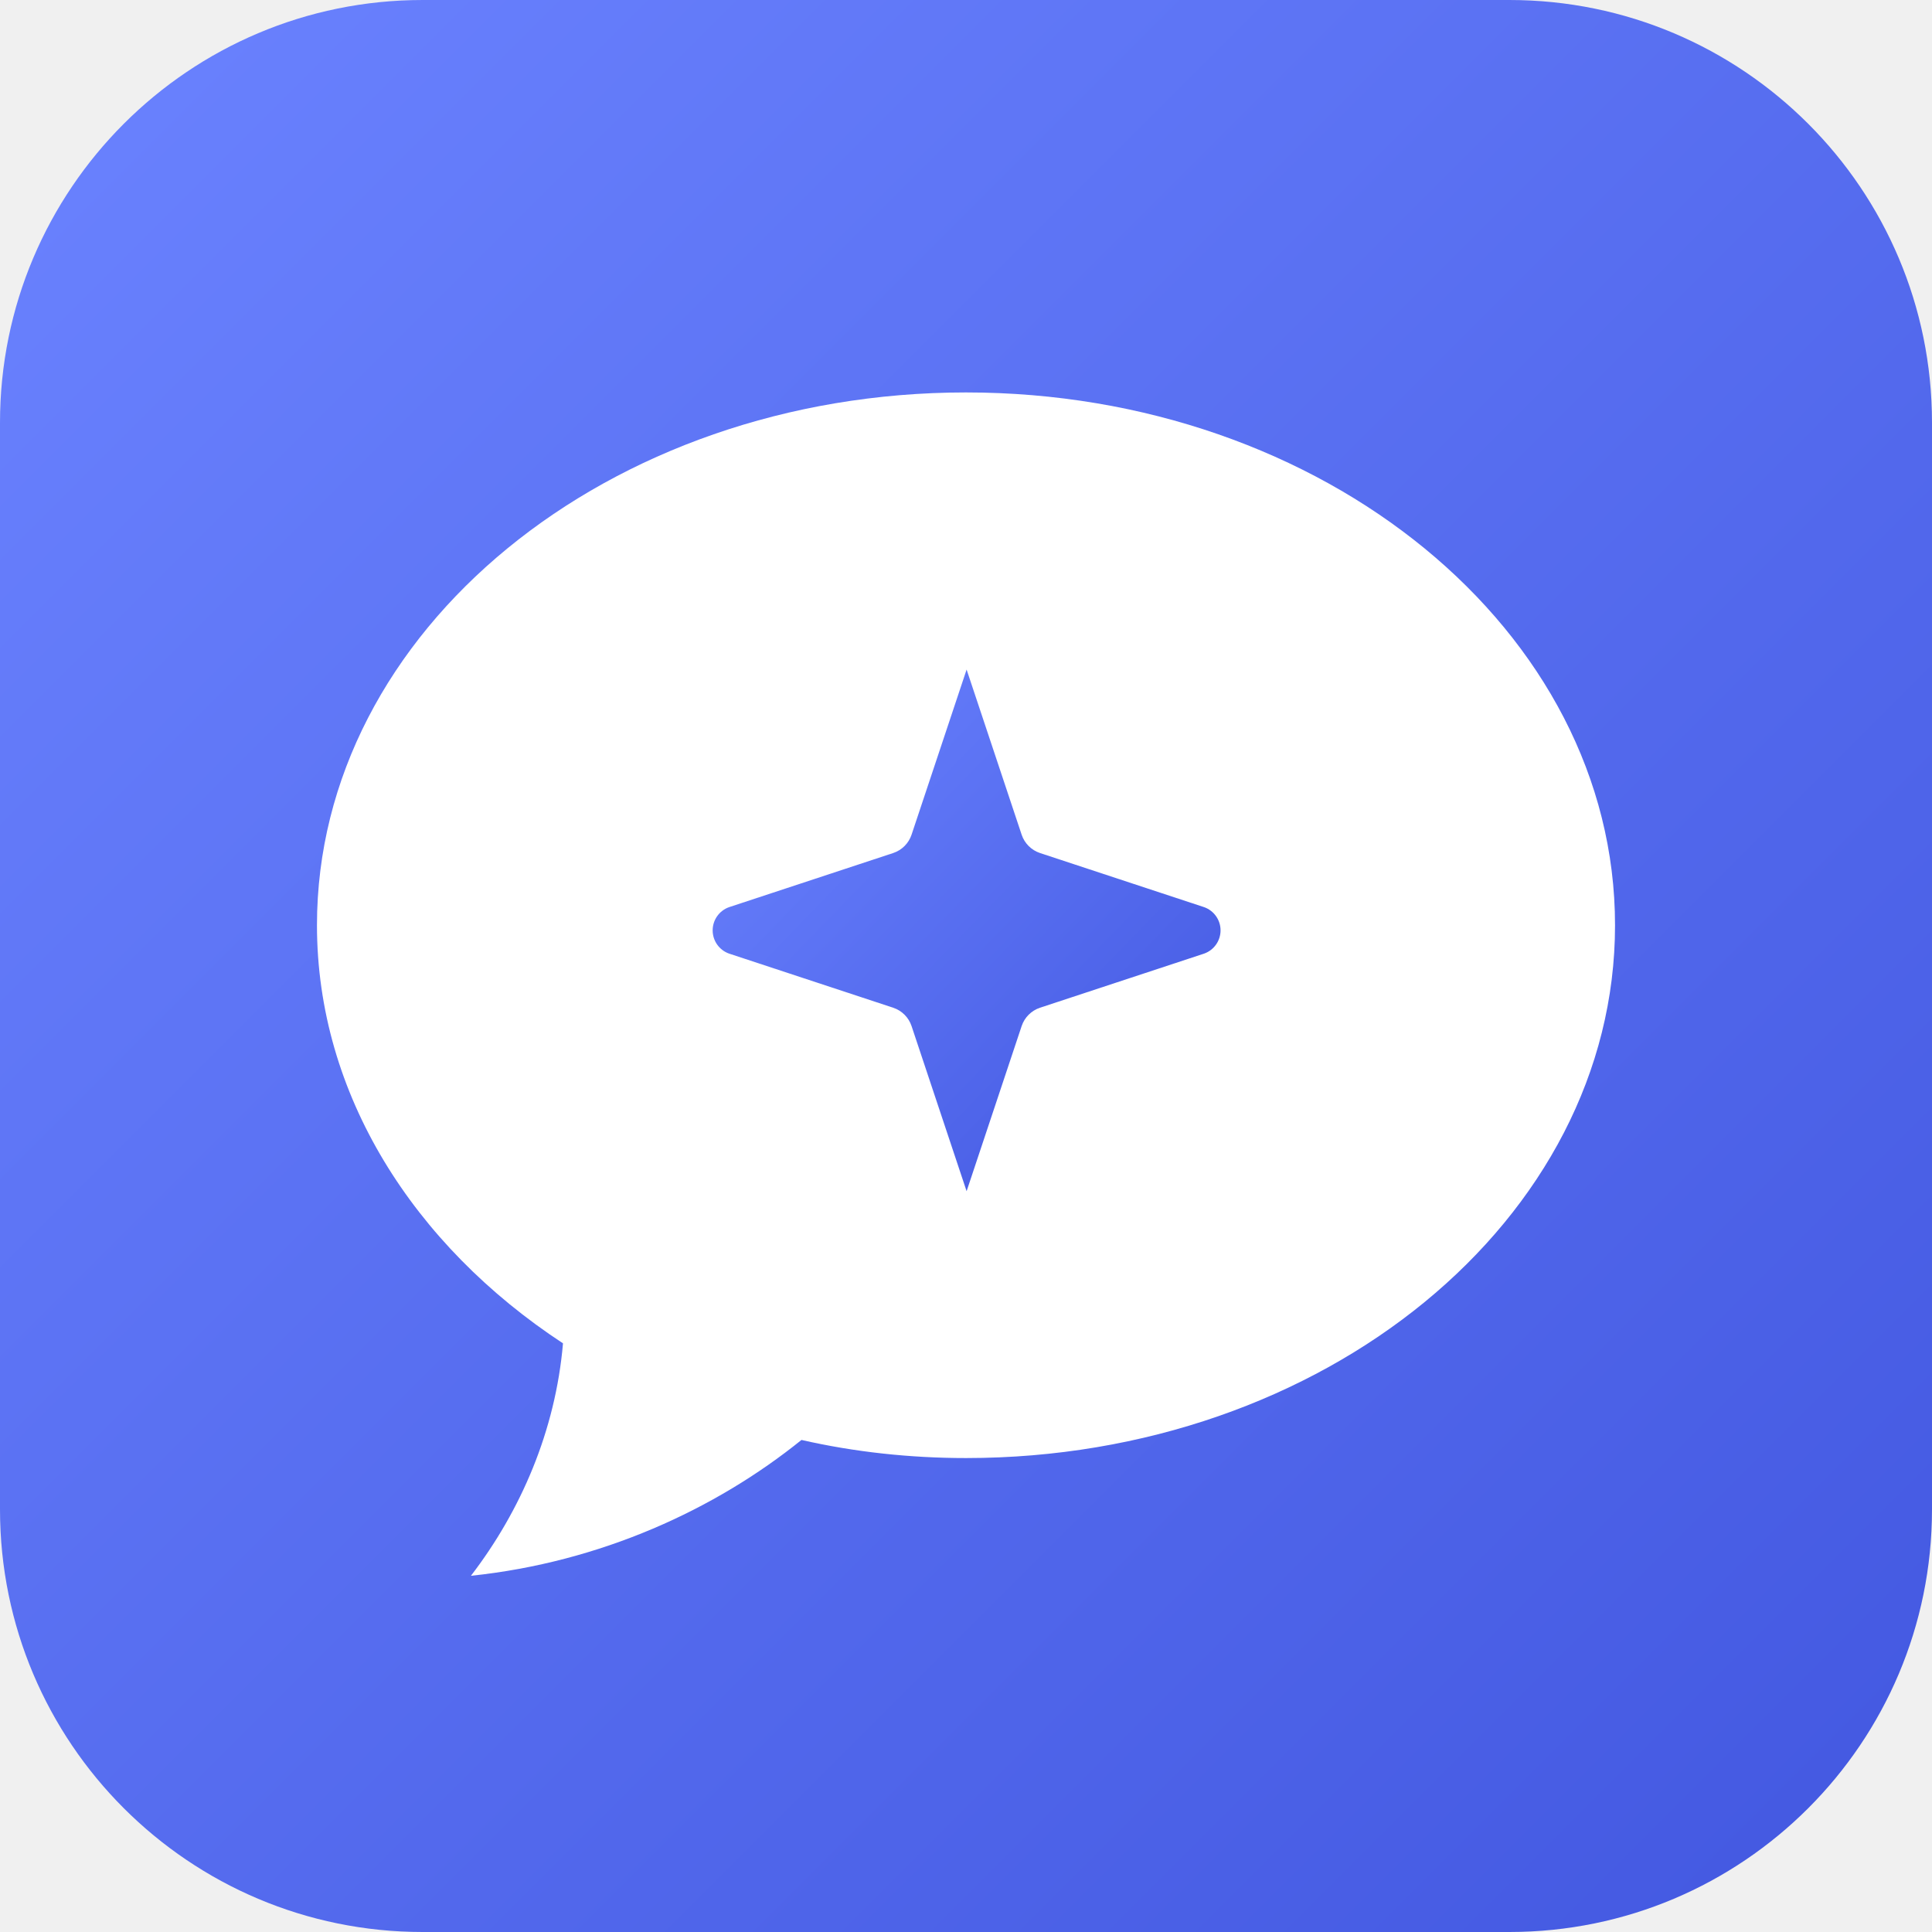
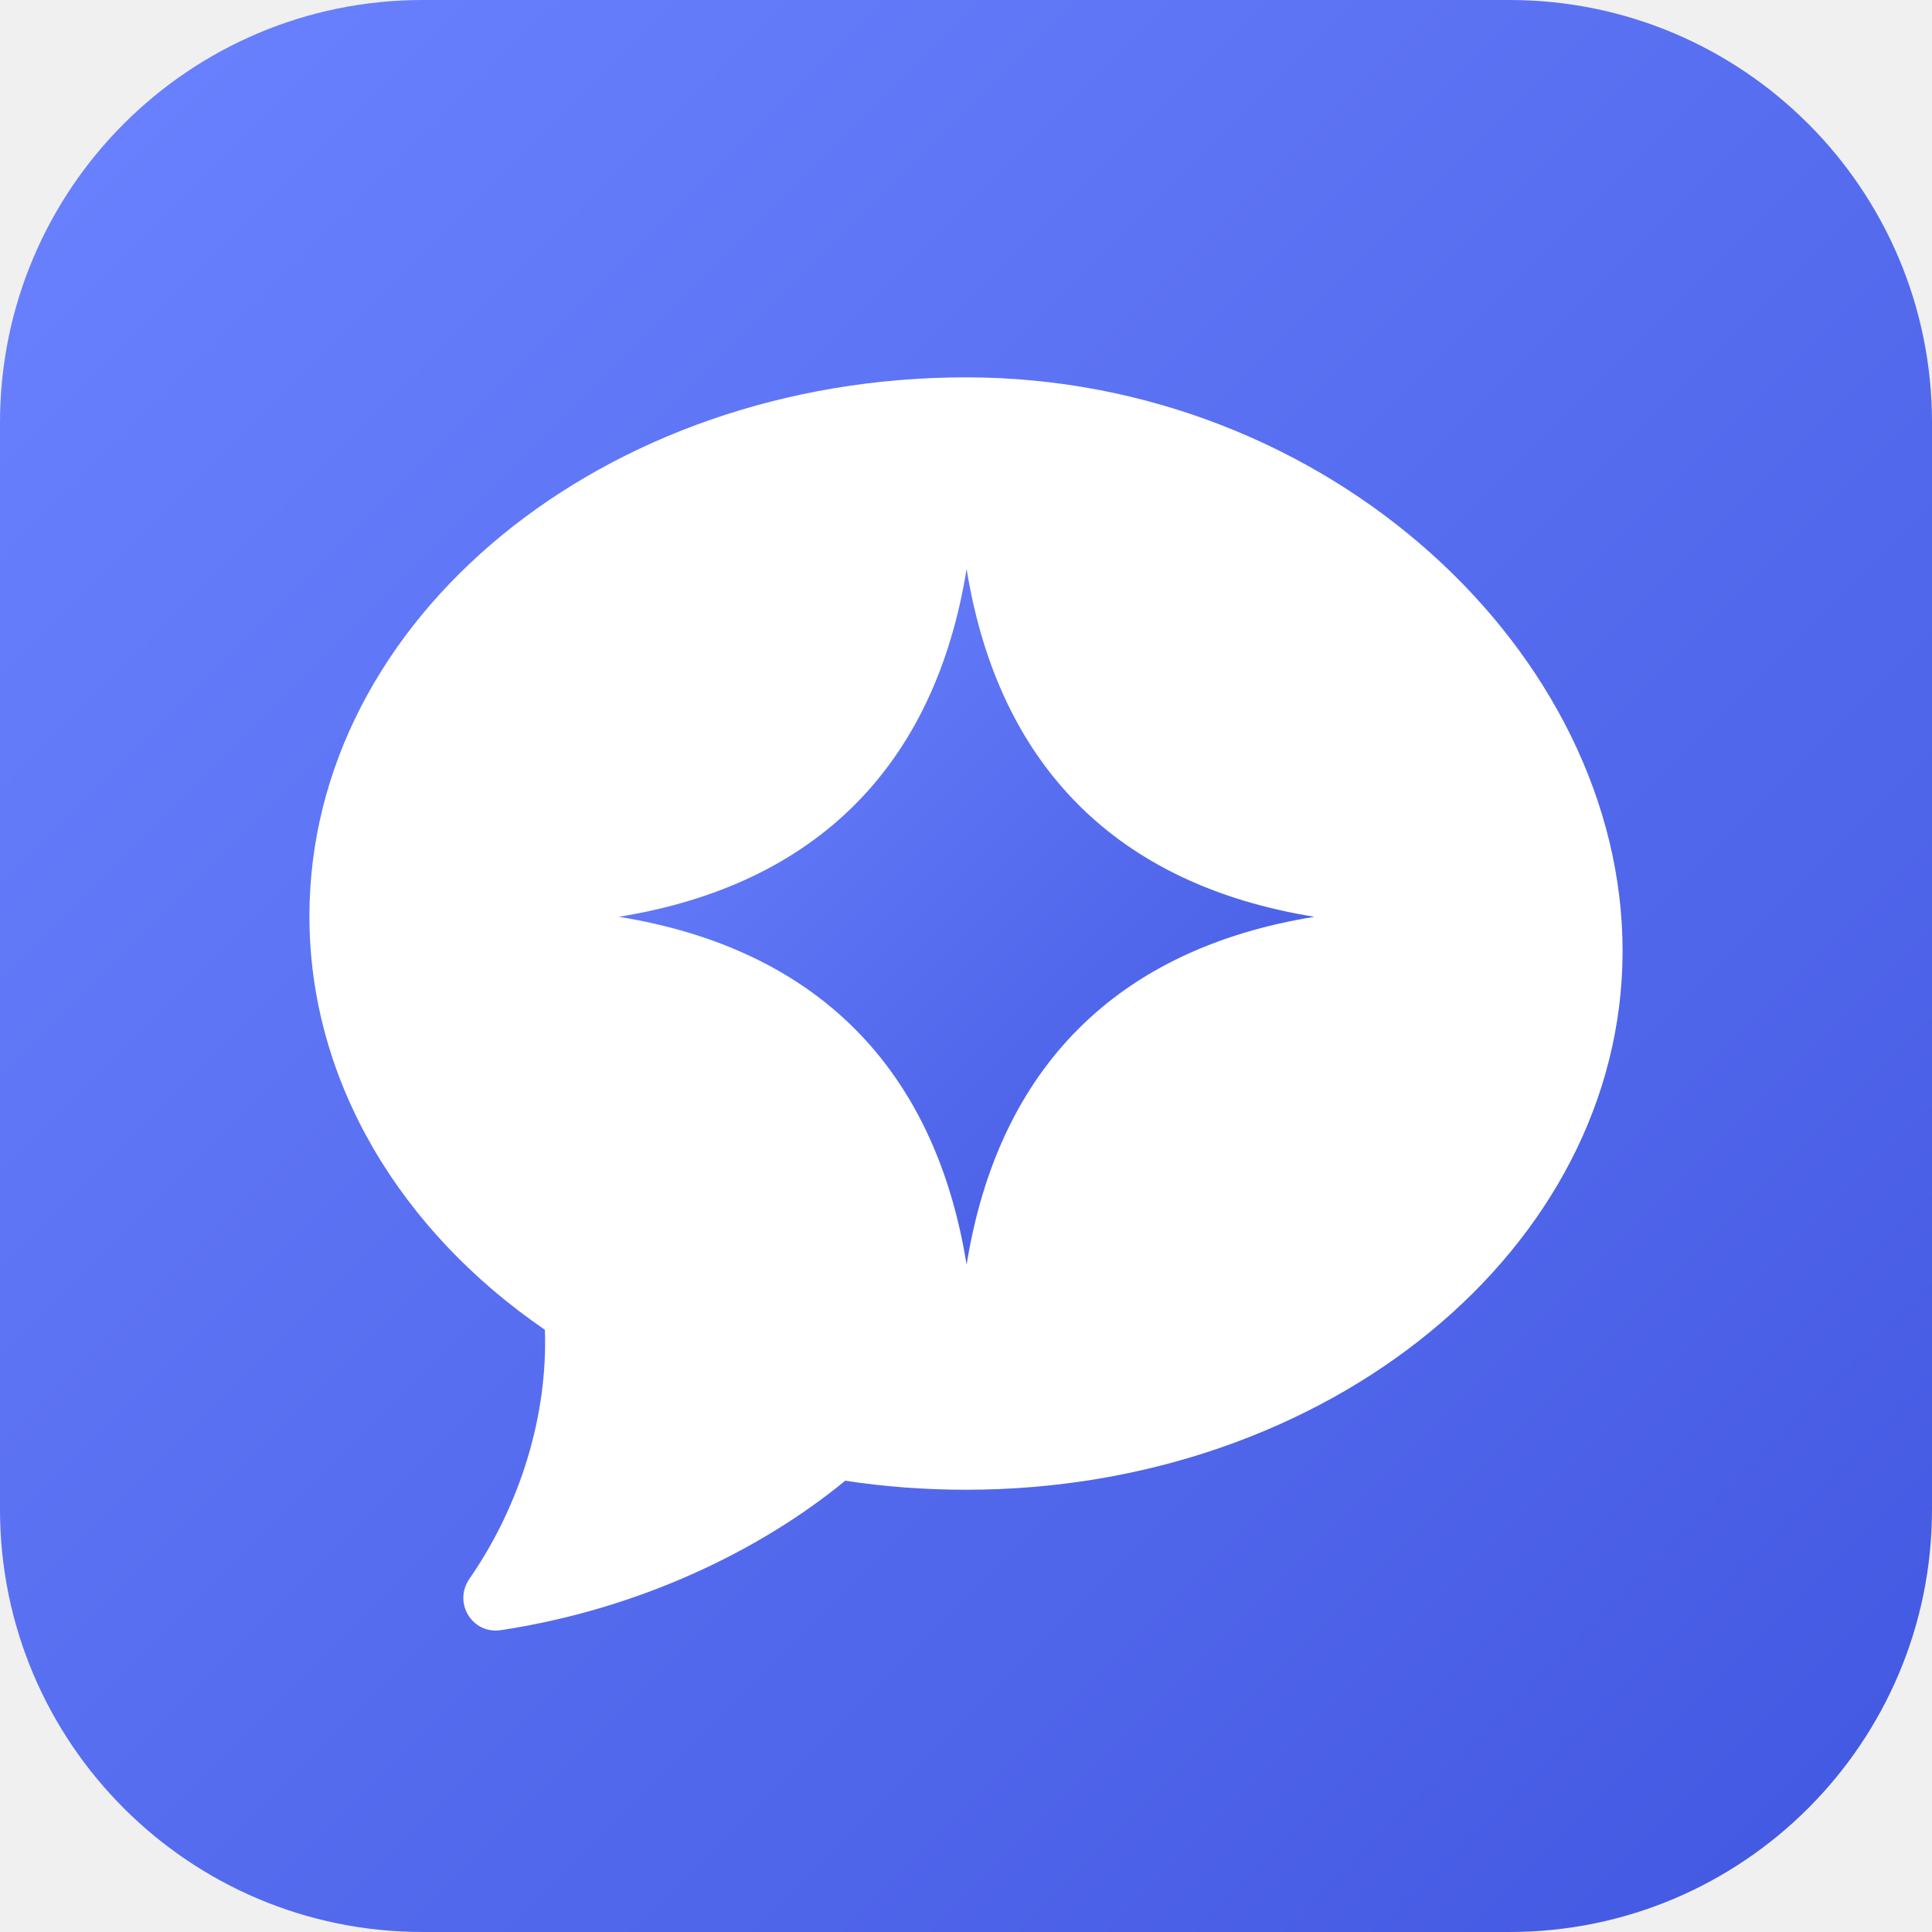
<svg xmlns="http://www.w3.org/2000/svg" viewBox="0 0 128 128">
  <defs>
    <linearGradient id="g" x1="0" y1="0" x2="1" y2="1">
      <stop offset="0" stop-color="#6b83ff" />
      <stop offset="1" stop-color="#4257e0" />
    </linearGradient>
  </defs>
  <rect width="128" height="128" rx="28" fill="url(#g)" />
-   <path d="M64 26c-23.7 0-43 15.8-43 35.3 0 11.2 6.4 21.2 16.3 27.7-.5 5.8-2.8 11.1-6.1 15.4 8.6-.9 16.2-4.4 21.9-9 3.5.8 7.2 1.2 10.9 1.2 23.7 0 43-15.8 43-35.3S87.7 26 64 26z" fill="#fff" />
-   <g fill="url(#g)" transform="translate(41 38.6) scale(1.92)">
-     <path d="M12 3l1.9 5.7a1 1 0 0 0 .63.63L20.2 11.2a.85.85 0 0 1 0 1.6l-5.67 1.87a1 1 0 0 0-.63.63L12 21l-1.9-5.7a1 1 0 0 0-.63-.63L3.8 12.8a.85.85 0 0 1 0-1.6l5.67-1.87a1 1 0 0 0 .63-.63L12 3z" />
+   <path d="M64 25c-24 0-43.5 16-43.5 35.7 0 11 6.1 20.9 15.6 27.4.2 5.6-1.6 11.6-5 16.5-1.1 1.6.2 3.7 2.1 3.4 9.2-1.4 17.2-5.3 22.8-9.9 2.6.4 5.3.6 8 .6 24 0 43.5-16 43.5-35.7S88 25 64 25z" fill="#fff" />
+   <g fill="url(#g)" transform="translate(41 37.7) scale(1.92)">
+     <path d="M12 0c1.1 6.8 5.2 10.9 12 12-6.8 1.1-10.9 5.2-12 12-1.1-6.8-5.2-10.9-12-12C6.8 10.9 10.9 6.8 12 0z" />
  </g>
</svg>
